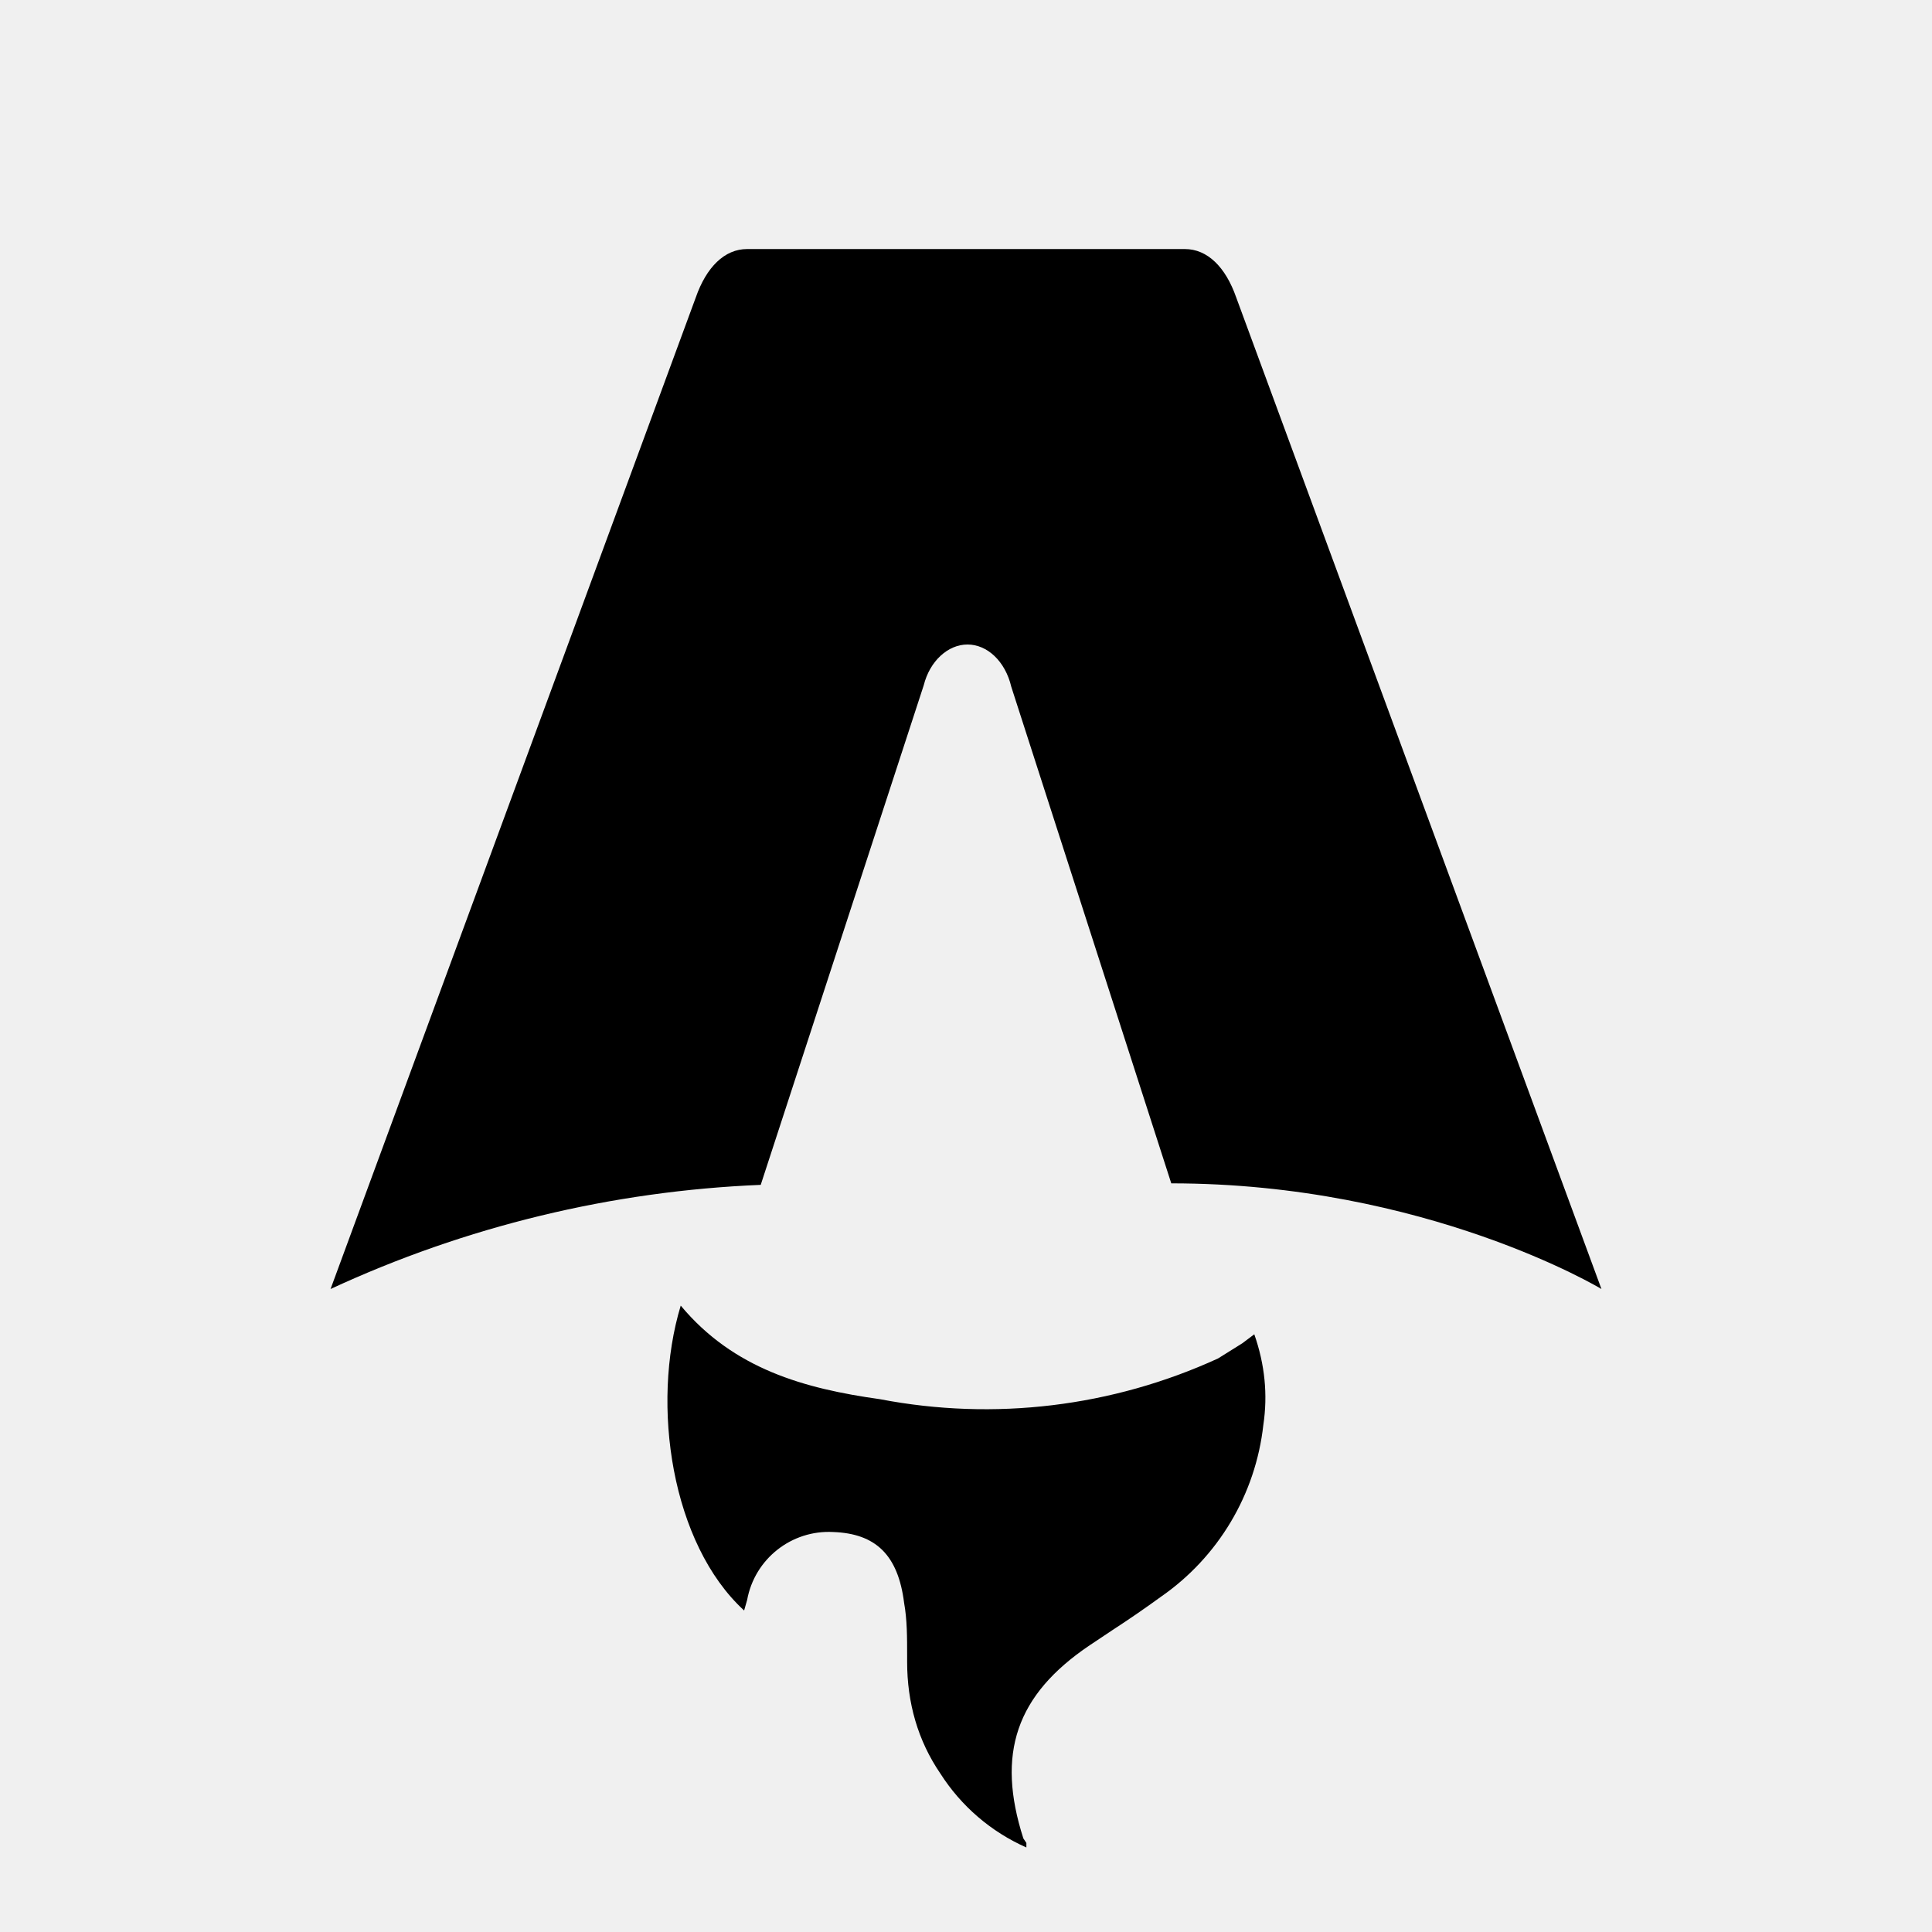
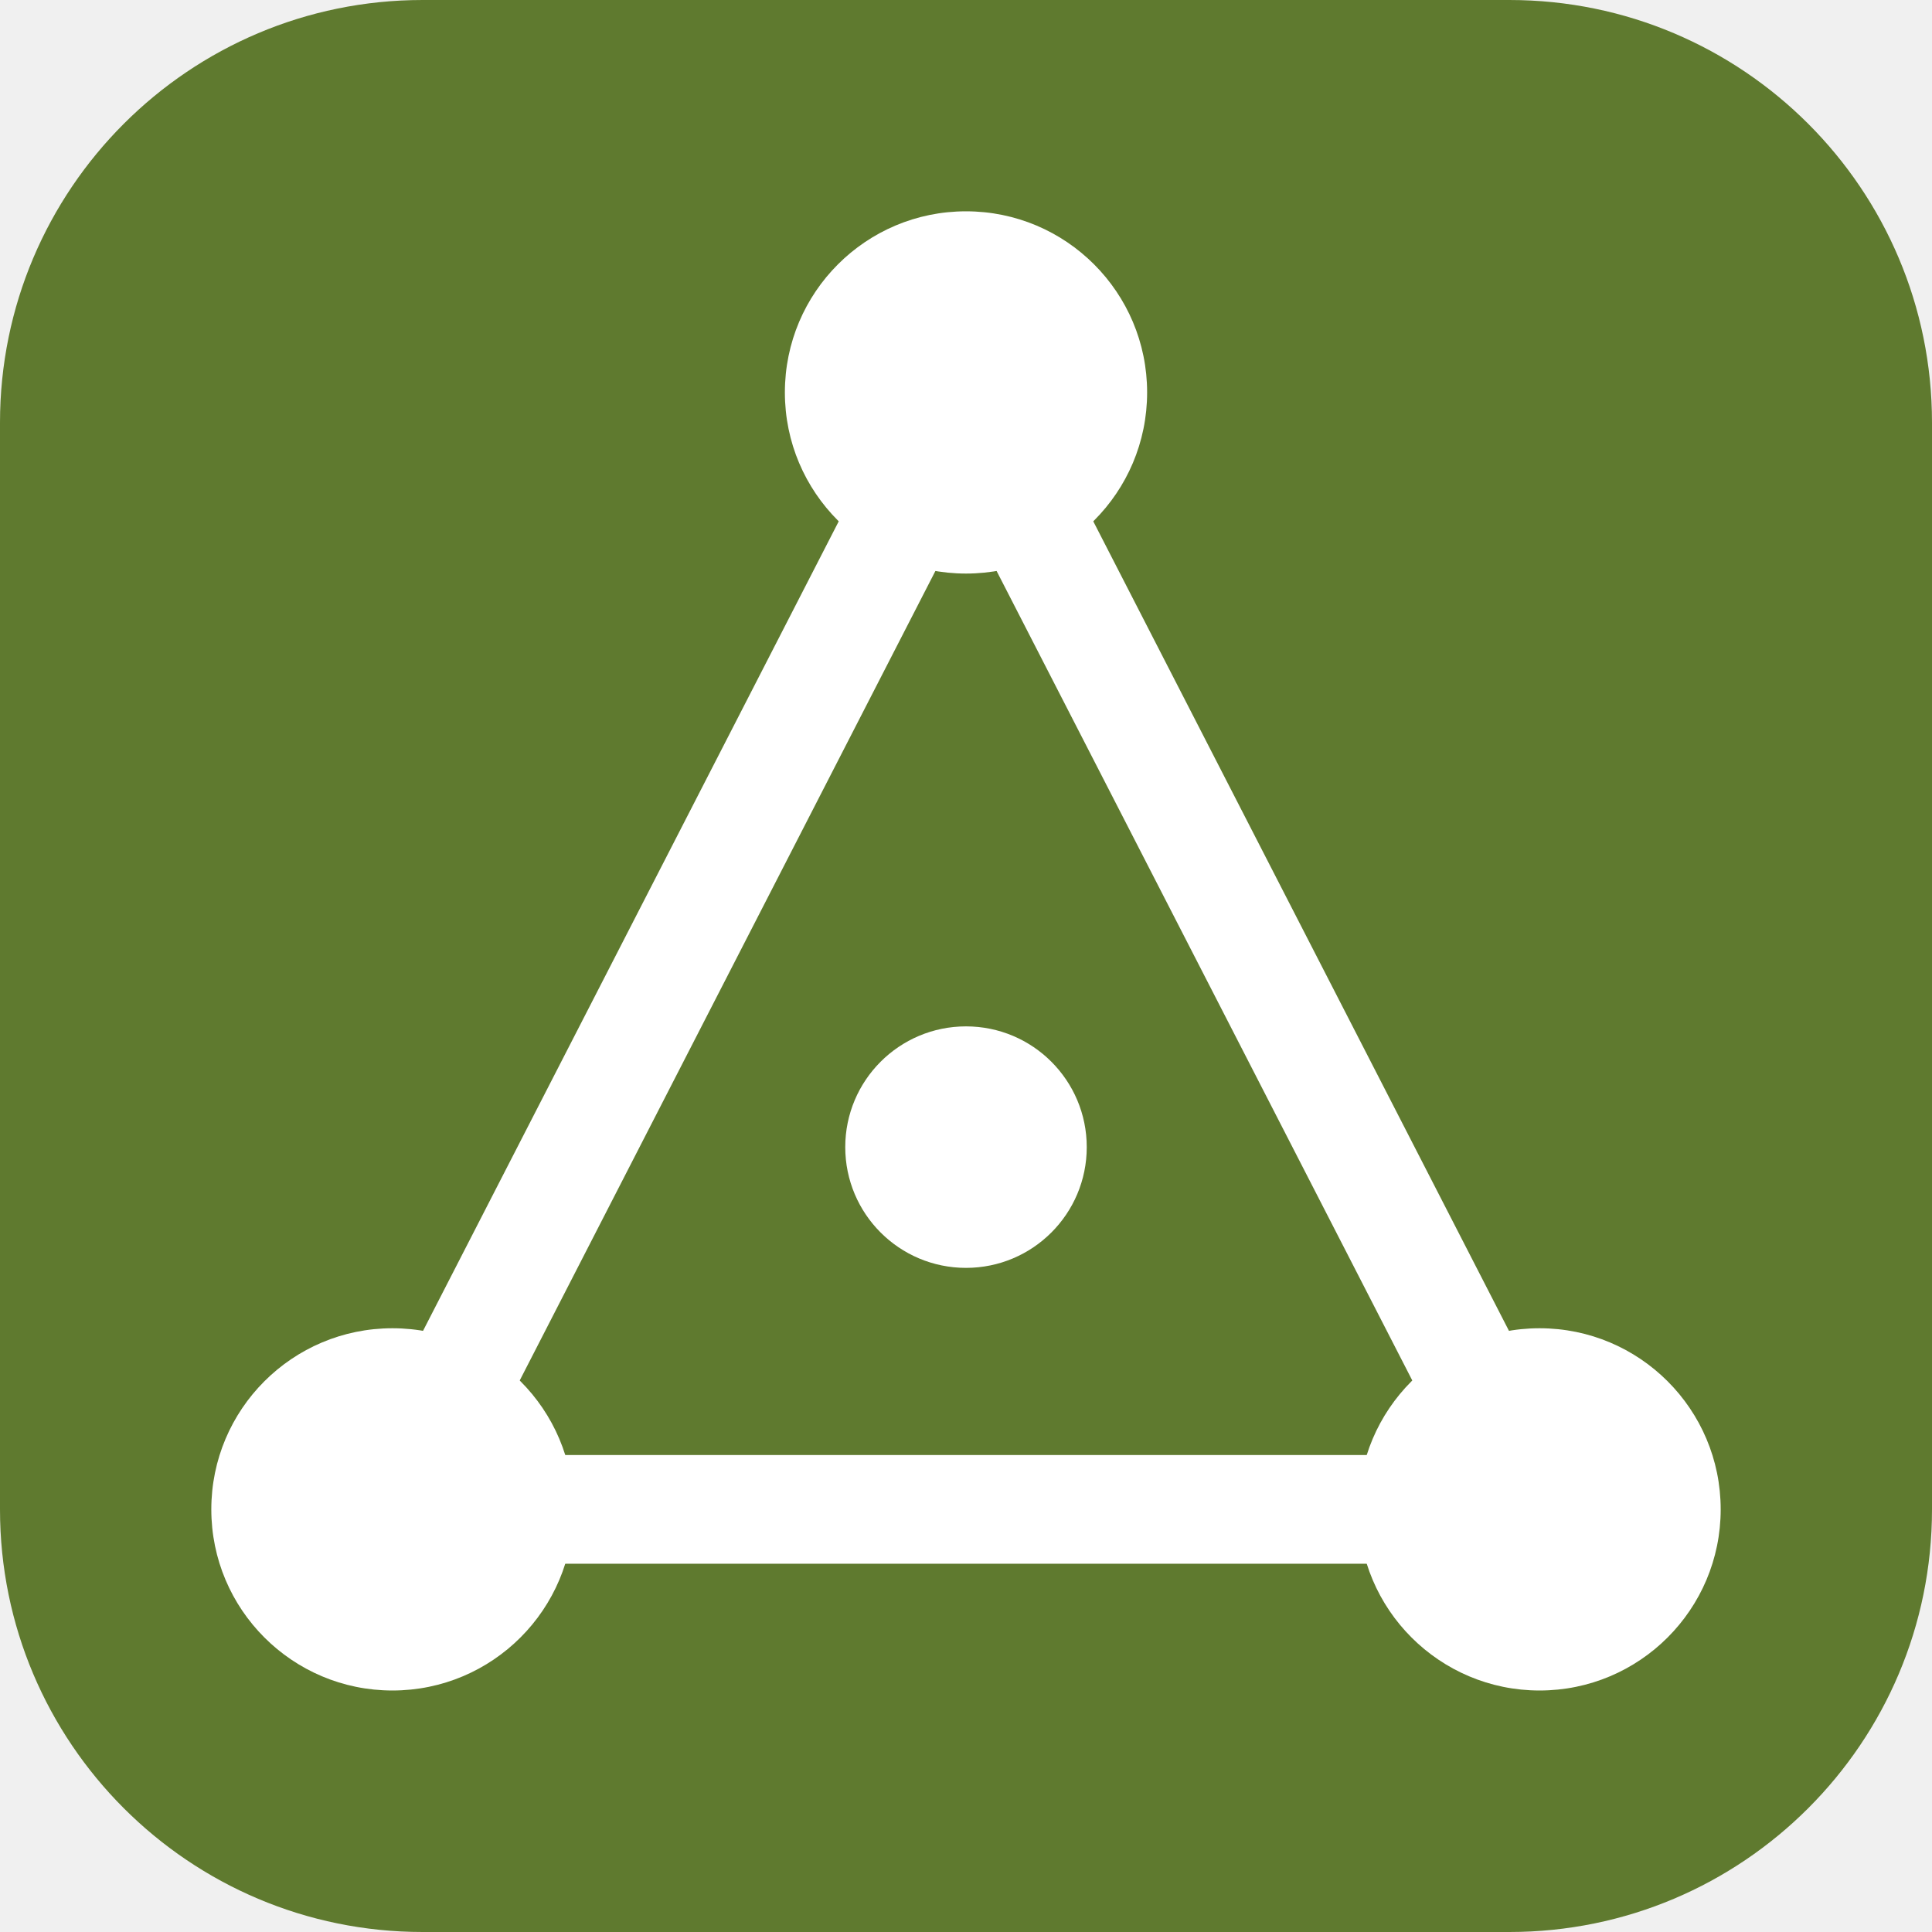
- <svg xmlns="http://www.w3.org/2000/svg" fill="none" viewBox="0 0 128 128">
-   <path d="M50.4 78.5a75.1 75.1 0 0 0-28.5 6.9l24.2-65.7c.7-2 1.9-3.2 3.4-3.2h29c1.5 0 2.7 1.2 3.4 3.2l24.2 65.7s-11.6-7-28.5-7L67 45.5c-.4-1.7-1.6-2.8-2.9-2.8-1.3 0-2.5 1.1-2.9 2.7L50.4 78.5Zm-1.1 28.2Zm-4.2-20.2c-2 6.6-.6 15.8 4.2 20.2a17.5 17.5 0 0 1 .2-.7 5.5 5.5 0 0 1 5.7-4.5c2.8.1 4.3 1.5 4.7 4.7.2 1.1.2 2.3.2 3.5v.4c0 2.7.7 5.2 2.2 7.4a13 13 0 0 0 5.7 4.9v-.3l-.2-.3c-1.8-5.6-.5-9.5 4.4-12.8l1.5-1a73 73 0 0 0 3.2-2.2 16 16 0 0 0 6.8-11.4c.3-2 .1-4-.6-6l-.8.6-1.6 1a37 37 0 0 1-22.4 2.7c-5-.7-9.7-2-13.2-6.2Z" />
-   <style>
-         path { fill: #000; }
-         @media (prefers-color-scheme: dark) {
-             path { fill: #FFF; }
-         }
-     </style>
+ <svg xmlns="http://www.w3.org/2000/svg" viewBox="0 0 32 32">
+   <rect width="32" height="32" rx="7" fill="#5f7a2f" />
+   <path d="M16 6.5 6.5 25h19Z" fill="none" stroke="#fff" stroke-width="1.8" stroke-linejoin="round" />
+   <g fill="#fff">
+     <circle cx="16" cy="6.5" r="3" />
+     <circle cx="6.5" cy="25" r="3" />
+     <circle cx="25.5" cy="25" r="3" />
+     <circle cx="16" cy="19" r="2" />
+   </g>
</svg>
